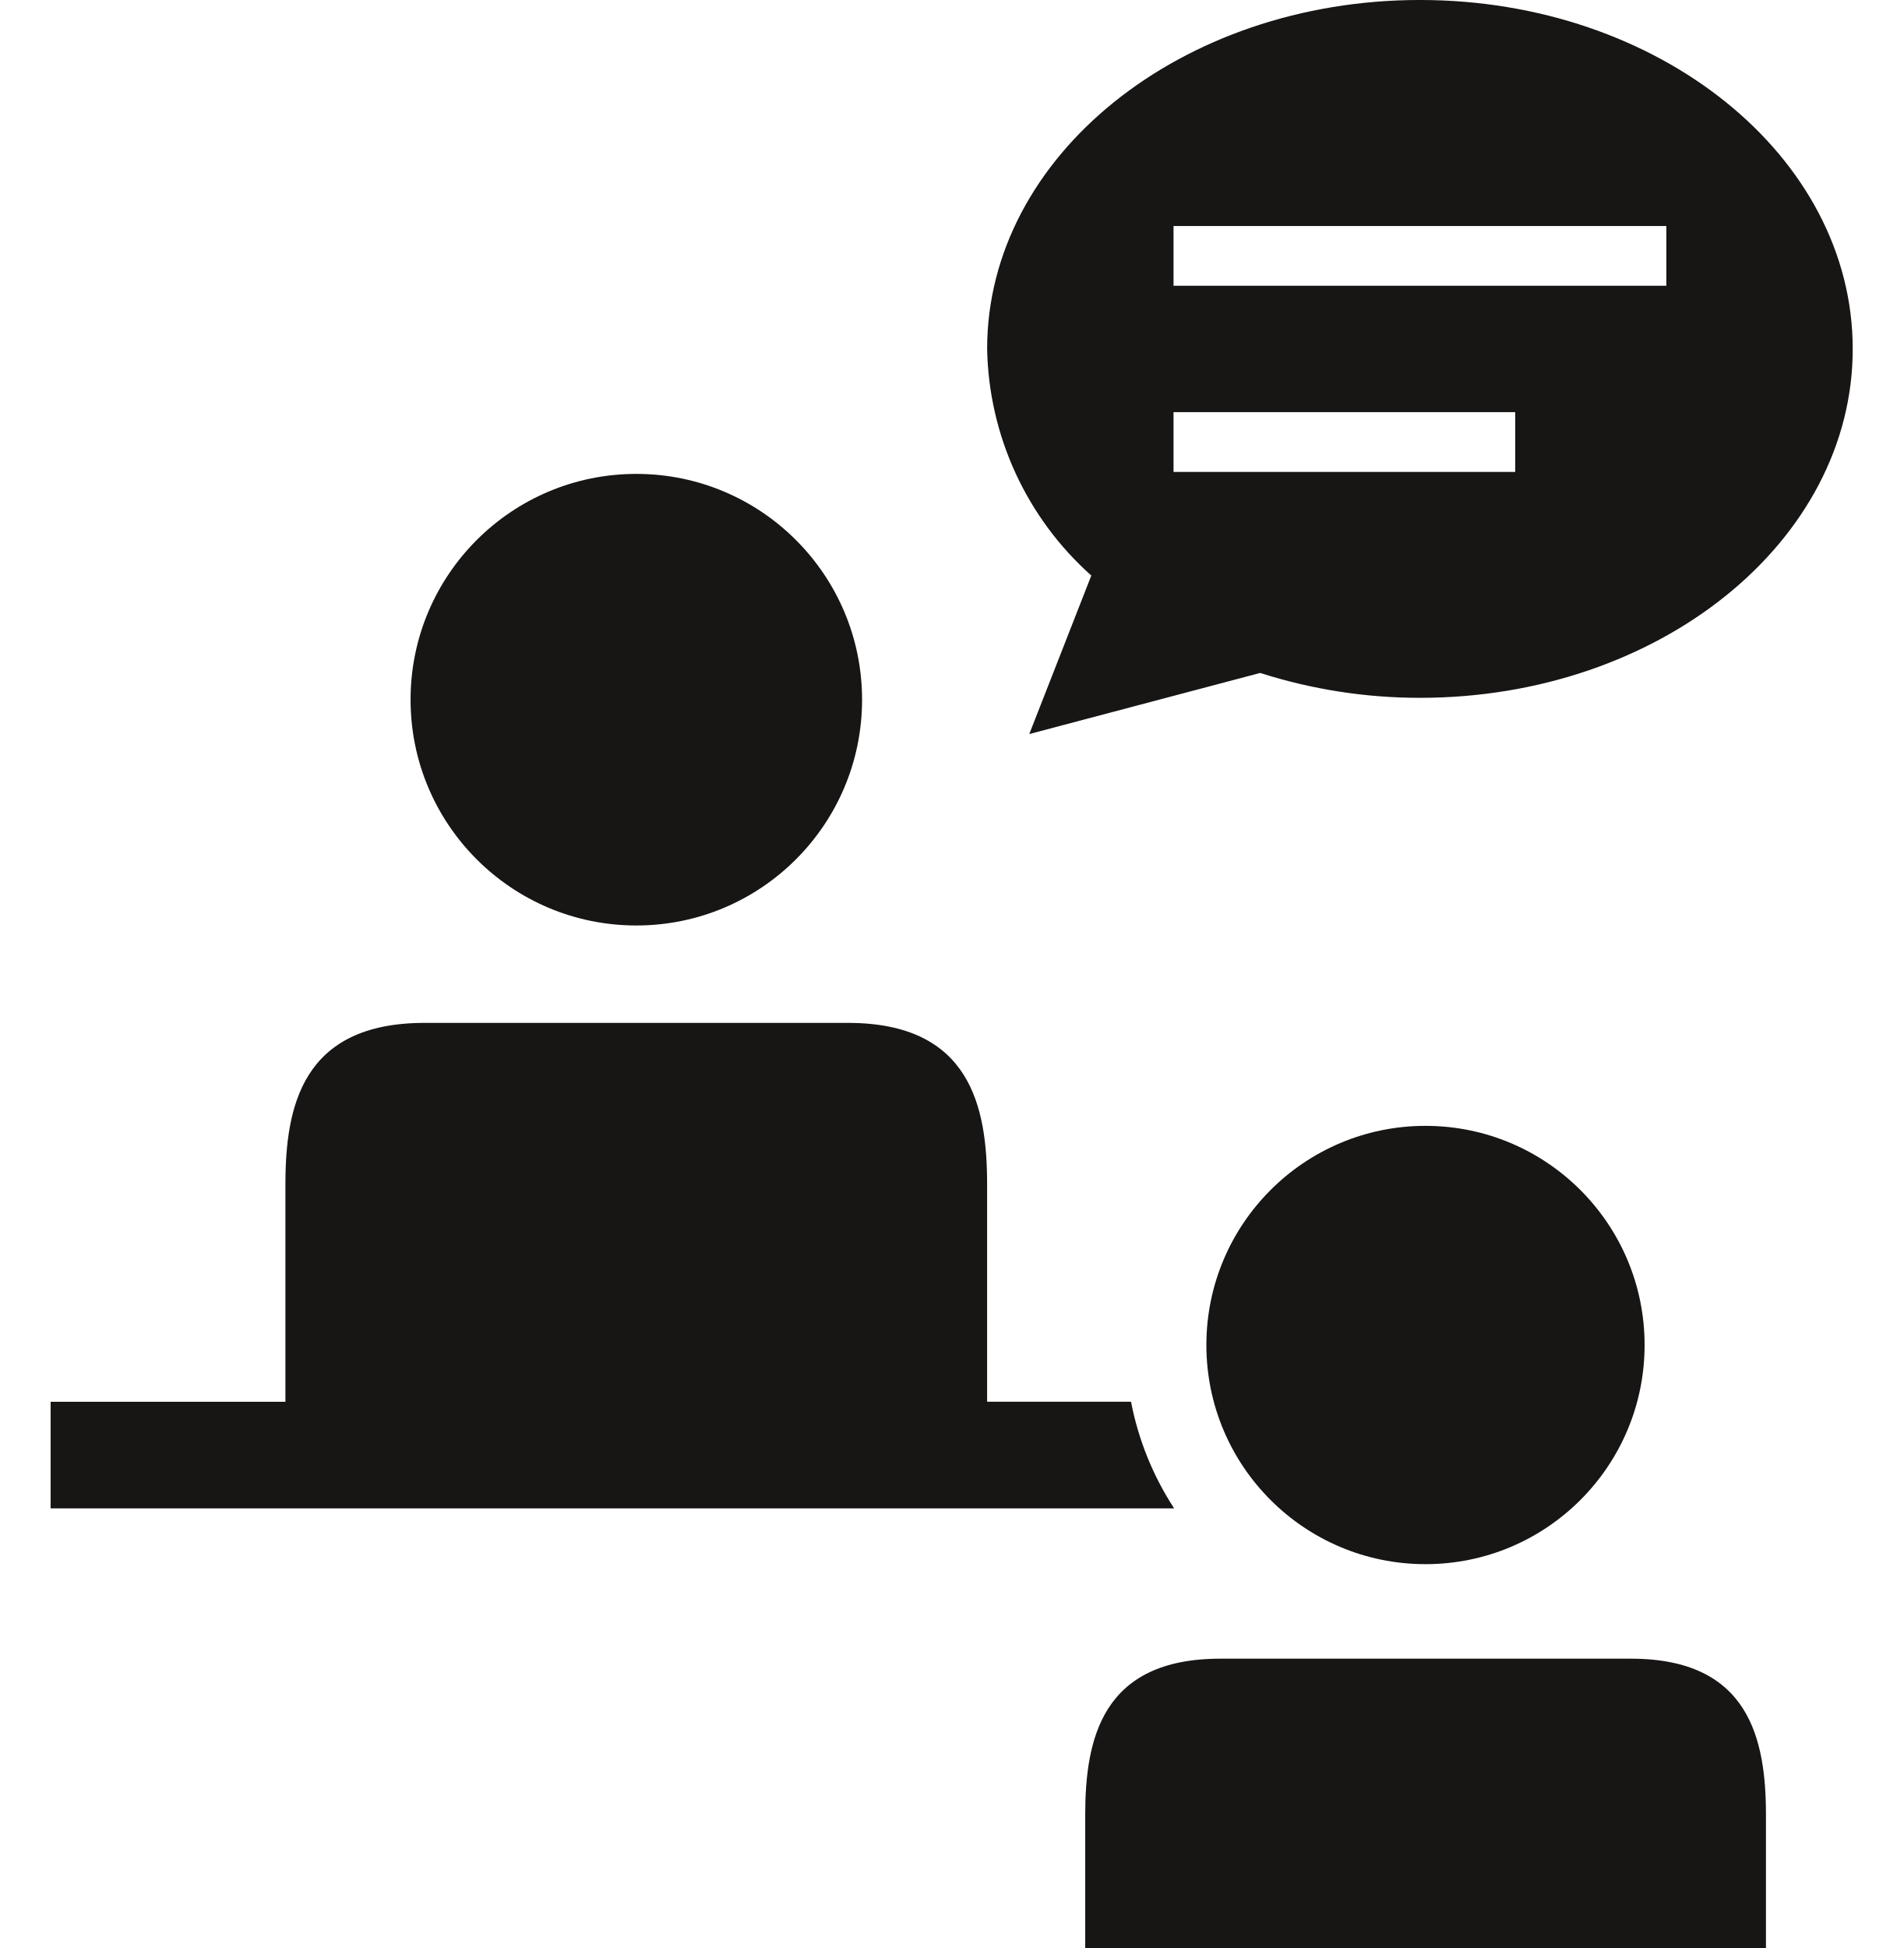
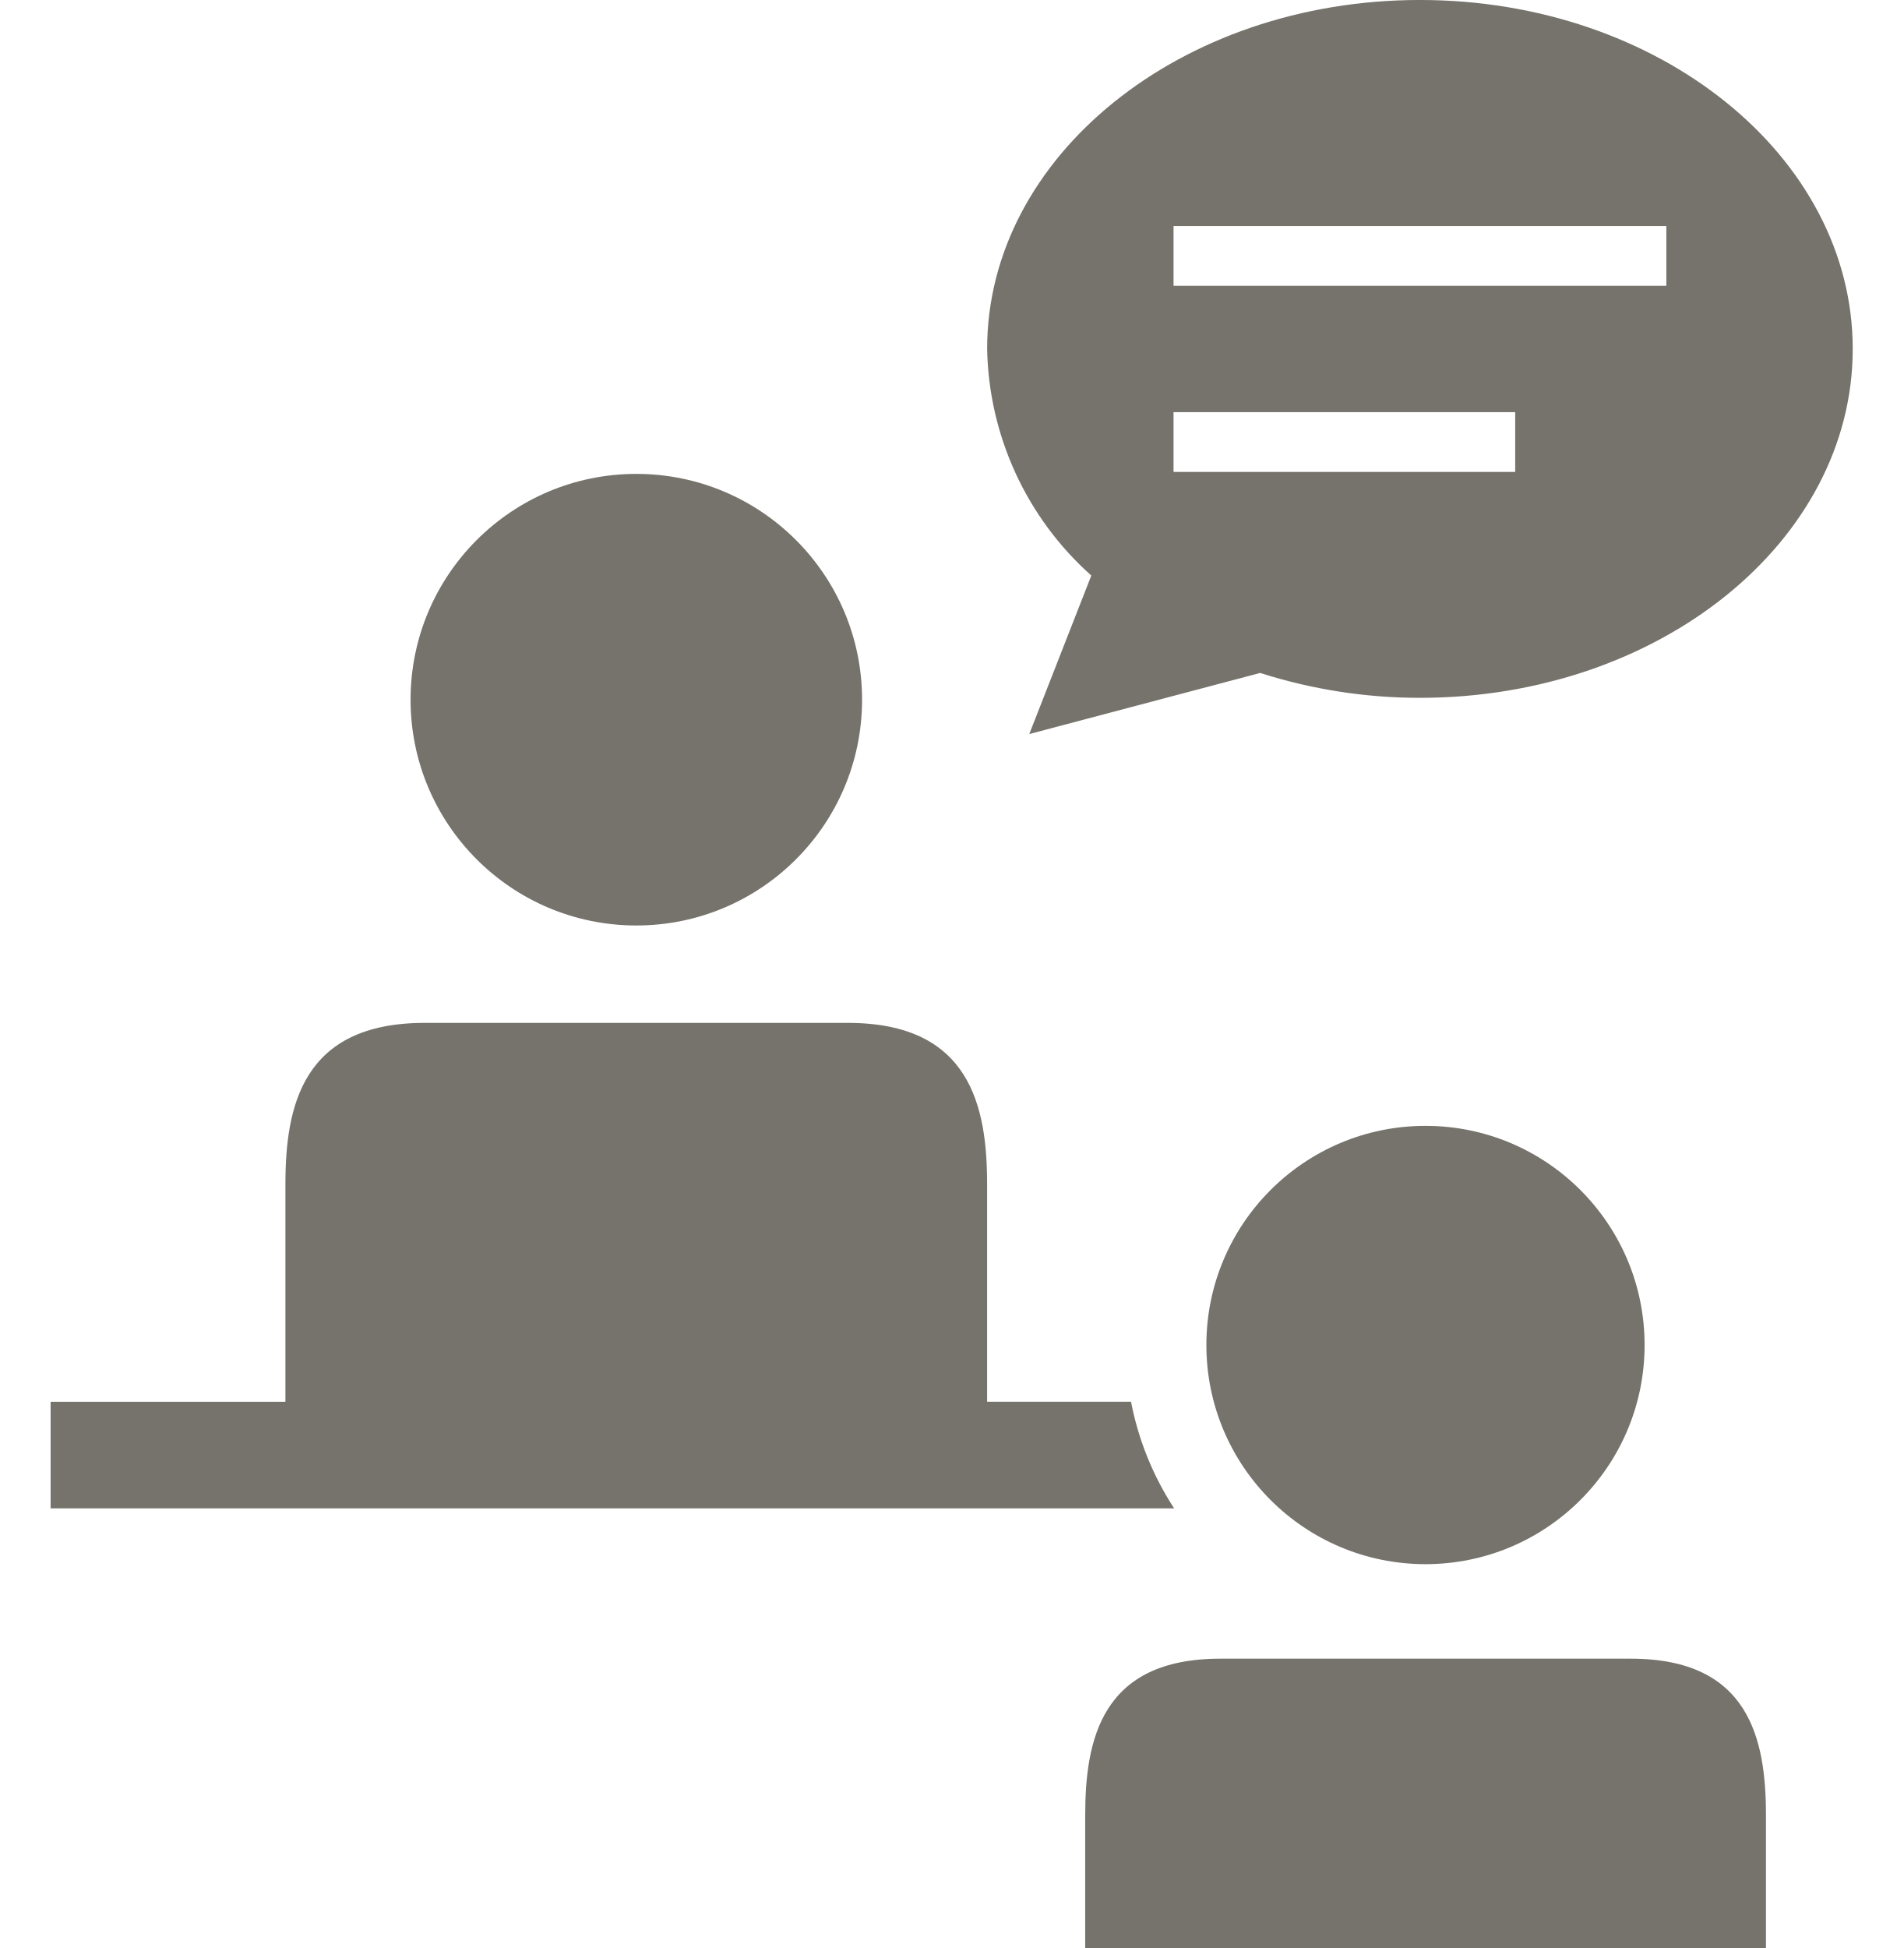
<svg xmlns="http://www.w3.org/2000/svg" width="86" height="88" viewBox="0 0 86 88">
  <defs>
    <clipPath id="clip-path">
-       <rect id="Rectangle_204" data-name="Rectangle 204" width="86" height="88" transform="translate(418 5225)" fill="#181515" stroke="#707070" stroke-width="1" />
+       <rect id="Rectangle_204" data-name="Rectangle 204" width="86" height="88" transform="translate(418 5225)" fill="#76736c" stroke="#707070" stroke-width="1" />
    </clipPath>
  </defs>
  <g id="Mask_Group_25" data-name="Mask Group 25" transform="translate(-418 -5225)" clip-path="url(#clip-path)">
    <g id="noun-consulting-2607487" transform="translate(402.451 5222.16)">
-       <path id="Path_472" data-name="Path 472" d="M89.857,63.6a9.9,9.9,0,1,1-9.9-9.9,9.9,9.9,0,0,1,9.9,9.9" fill="#181515" />
-       <path id="Path_473" data-name="Path 473" d="M89.239,77.77H70.682c-5.371,0-6.1,3.662-6.1,7.08v5.99H95.341V84.85c0-3.418-.732-7.08-6.1-7.08Z" fill="#181515" />
-       <path id="Path_474" data-name="Path 474" d="M54.5,34.448a10.2,10.2,0,1,1-10.2-10.2,10.2,10.2,0,0,1,10.2,10.2" fill="#181515" />
-       <path id="Path_475" data-name="Path 475" d="M66.65,66.162h-6.5V56.348c0-3.523-.755-7.3-6.293-7.3H34.738c-5.539,0-6.293,3.776-6.293,7.3v9.816H17.836V70.98H68.6a13.5,13.5,0,0,1-1.948-4.817Z" fill="#181515" />
-       <path id="Path_476" data-name="Path 476" d="M62.055,36,72.487,33.24a23.694,23.694,0,0,0,7.219,1.124c10.8,0,19.555-7.057,19.555-15.761S90.507,2.839,79.706,2.839,60.151,9.9,60.151,18.6a14.063,14.063,0,0,0,4.707,10.24ZM68.573,13.05H90.84v2.7H68.573Zm0,8.409H84.01v2.7H68.573Z" fill="#181515" />
+       <path id="Path_472" data-name="Path 472" d="M89.857,63.6a9.9,9.9,0,1,1-9.9-9.9,9.9,9.9,0,0,1,9.9,9.9" fill="#76736c" />
+       <path id="Path_473" data-name="Path 473" d="M89.239,77.77H70.682c-5.371,0-6.1,3.662-6.1,7.08v5.99H95.341V84.85c0-3.418-.732-7.08-6.1-7.08Z" fill="#76736c" />
+       <path id="Path_474" data-name="Path 474" d="M54.5,34.448a10.2,10.2,0,1,1-10.2-10.2,10.2,10.2,0,0,1,10.2,10.2" fill="#76736c" />
+       <path id="Path_475" data-name="Path 475" d="M66.65,66.162h-6.5V56.348c0-3.523-.755-7.3-6.293-7.3H34.738c-5.539,0-6.293,3.776-6.293,7.3v9.816H17.836V70.98H68.6a13.5,13.5,0,0,1-1.948-4.817Z" fill="#76736c" />
+       <path id="Path_476" data-name="Path 476" d="M62.055,36,72.487,33.24a23.694,23.694,0,0,0,7.219,1.124c10.8,0,19.555-7.057,19.555-15.761S90.507,2.839,79.706,2.839,60.151,9.9,60.151,18.6a14.063,14.063,0,0,0,4.707,10.24ZM68.573,13.05H90.84v2.7H68.573Zm0,8.409H84.01v2.7H68.573Z" fill="#76736c" />
    </g>
  </g>
</svg>
